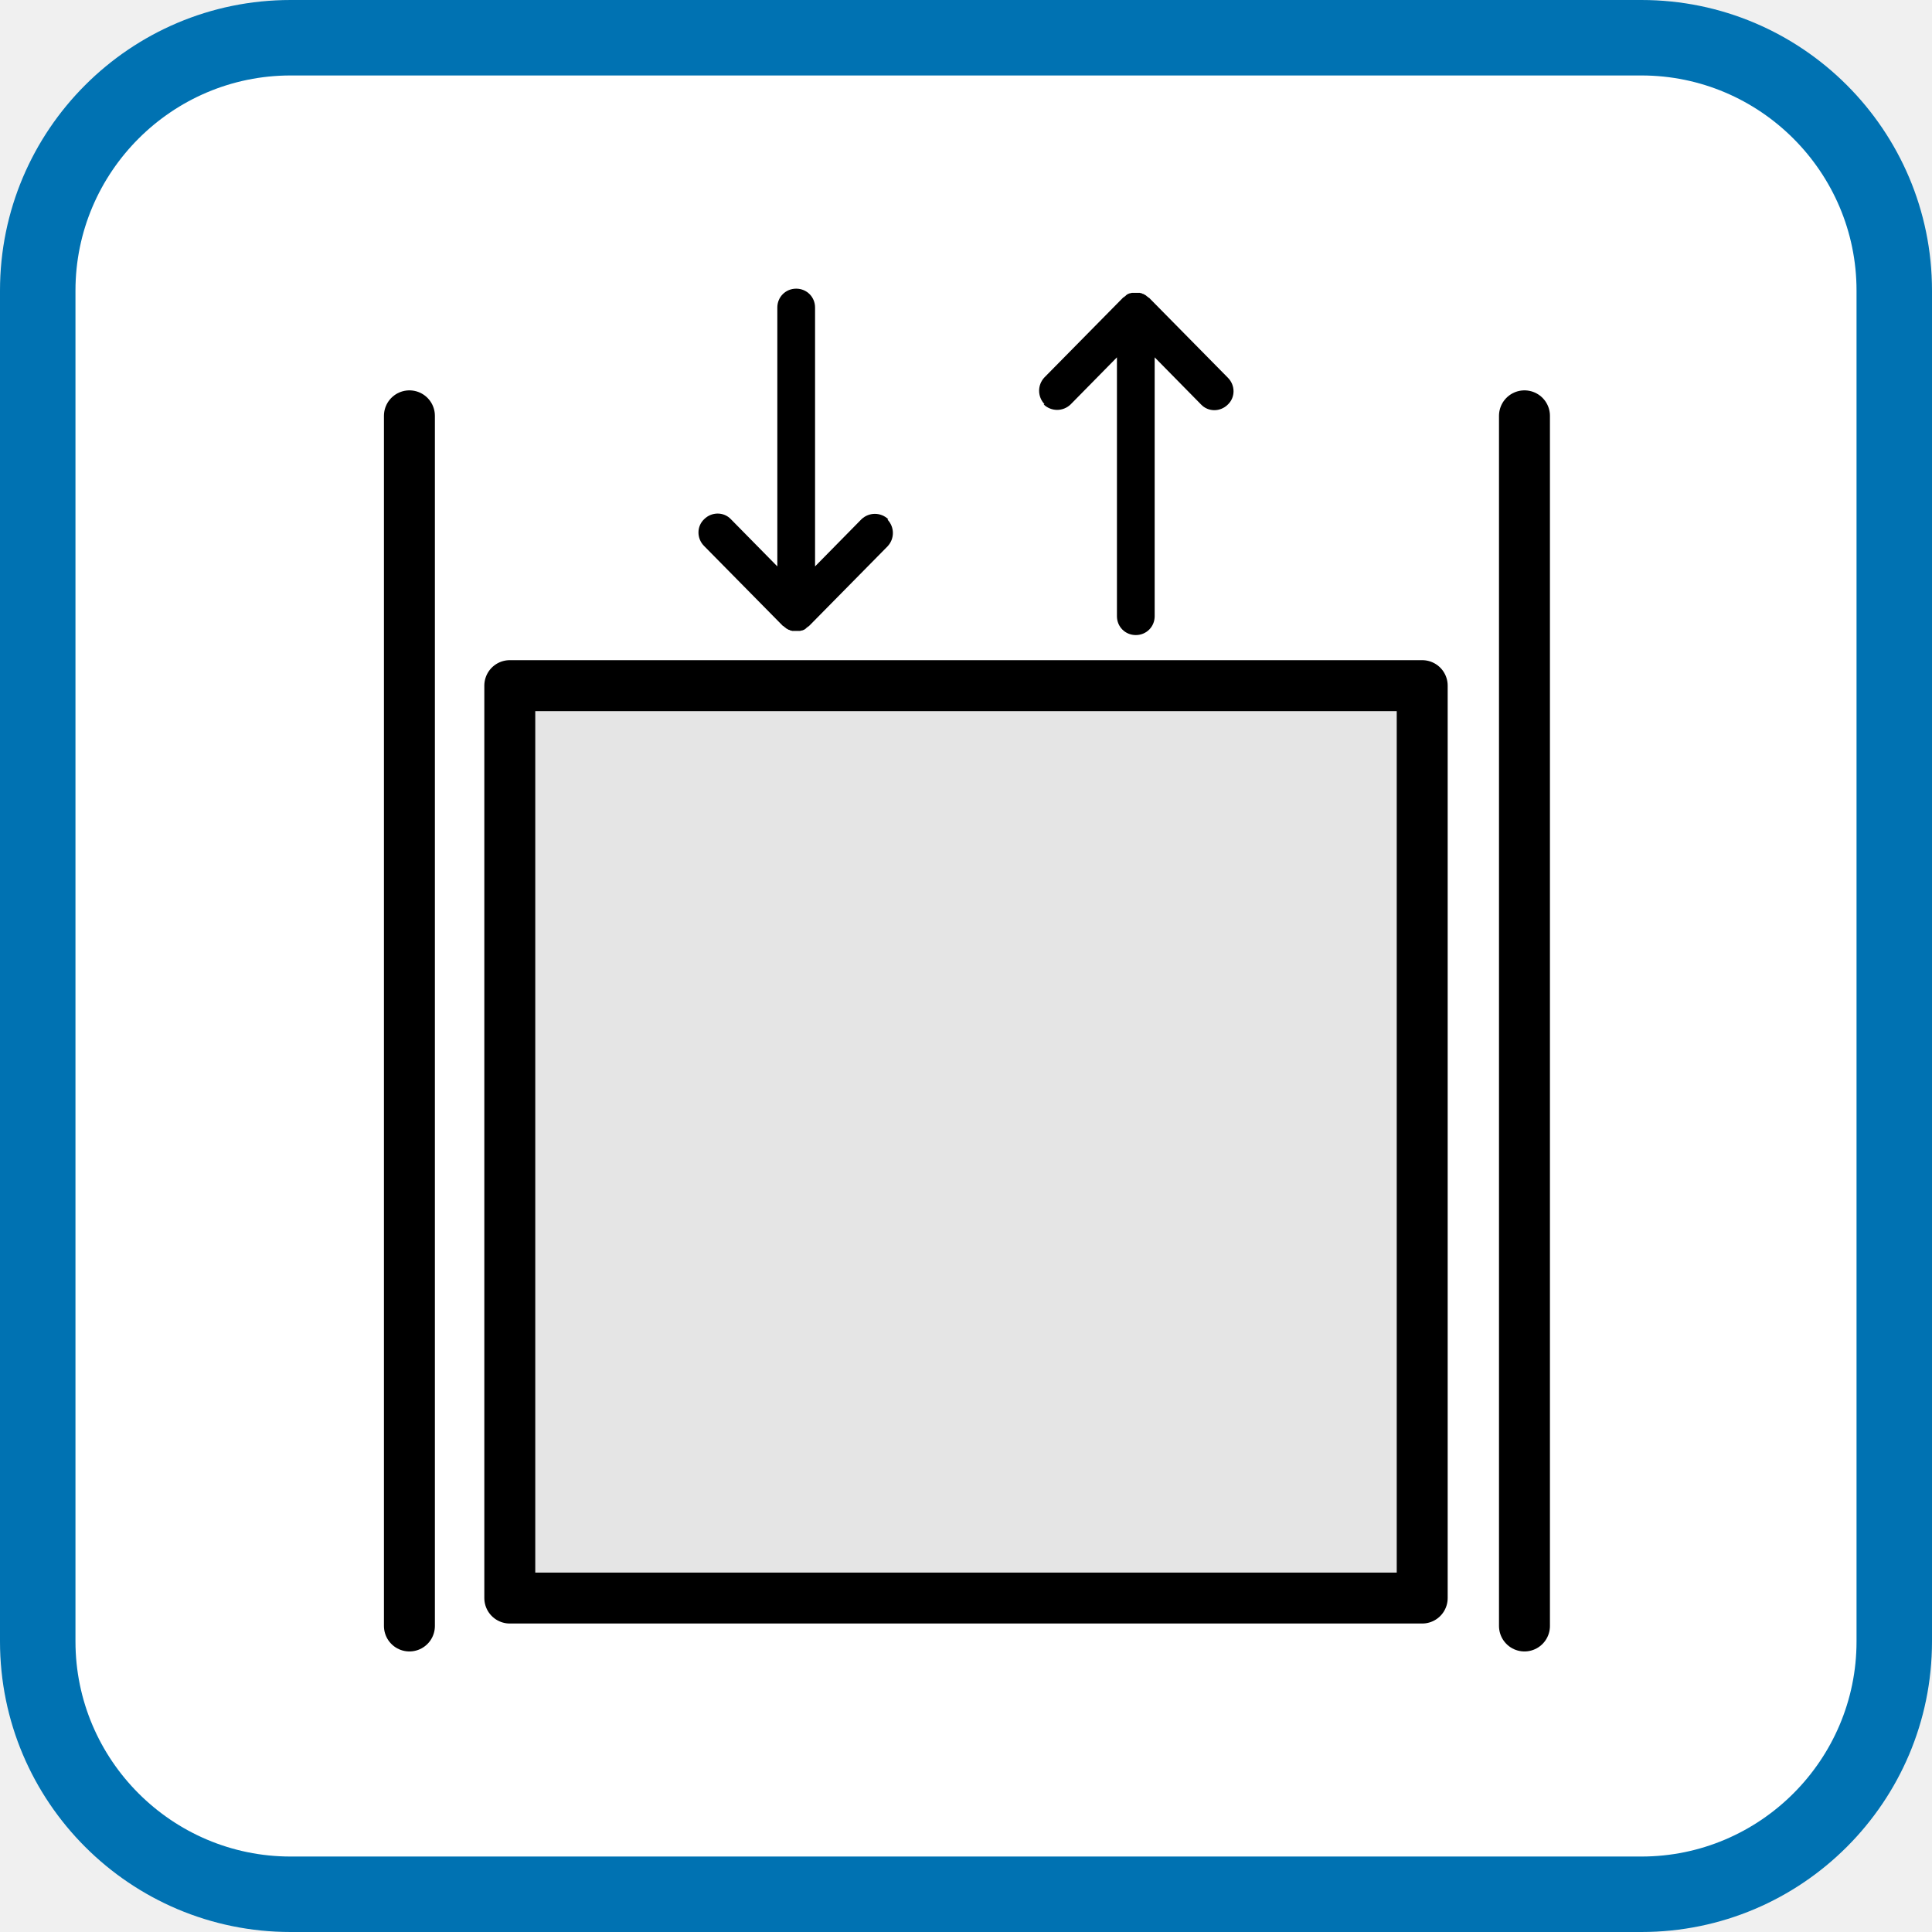
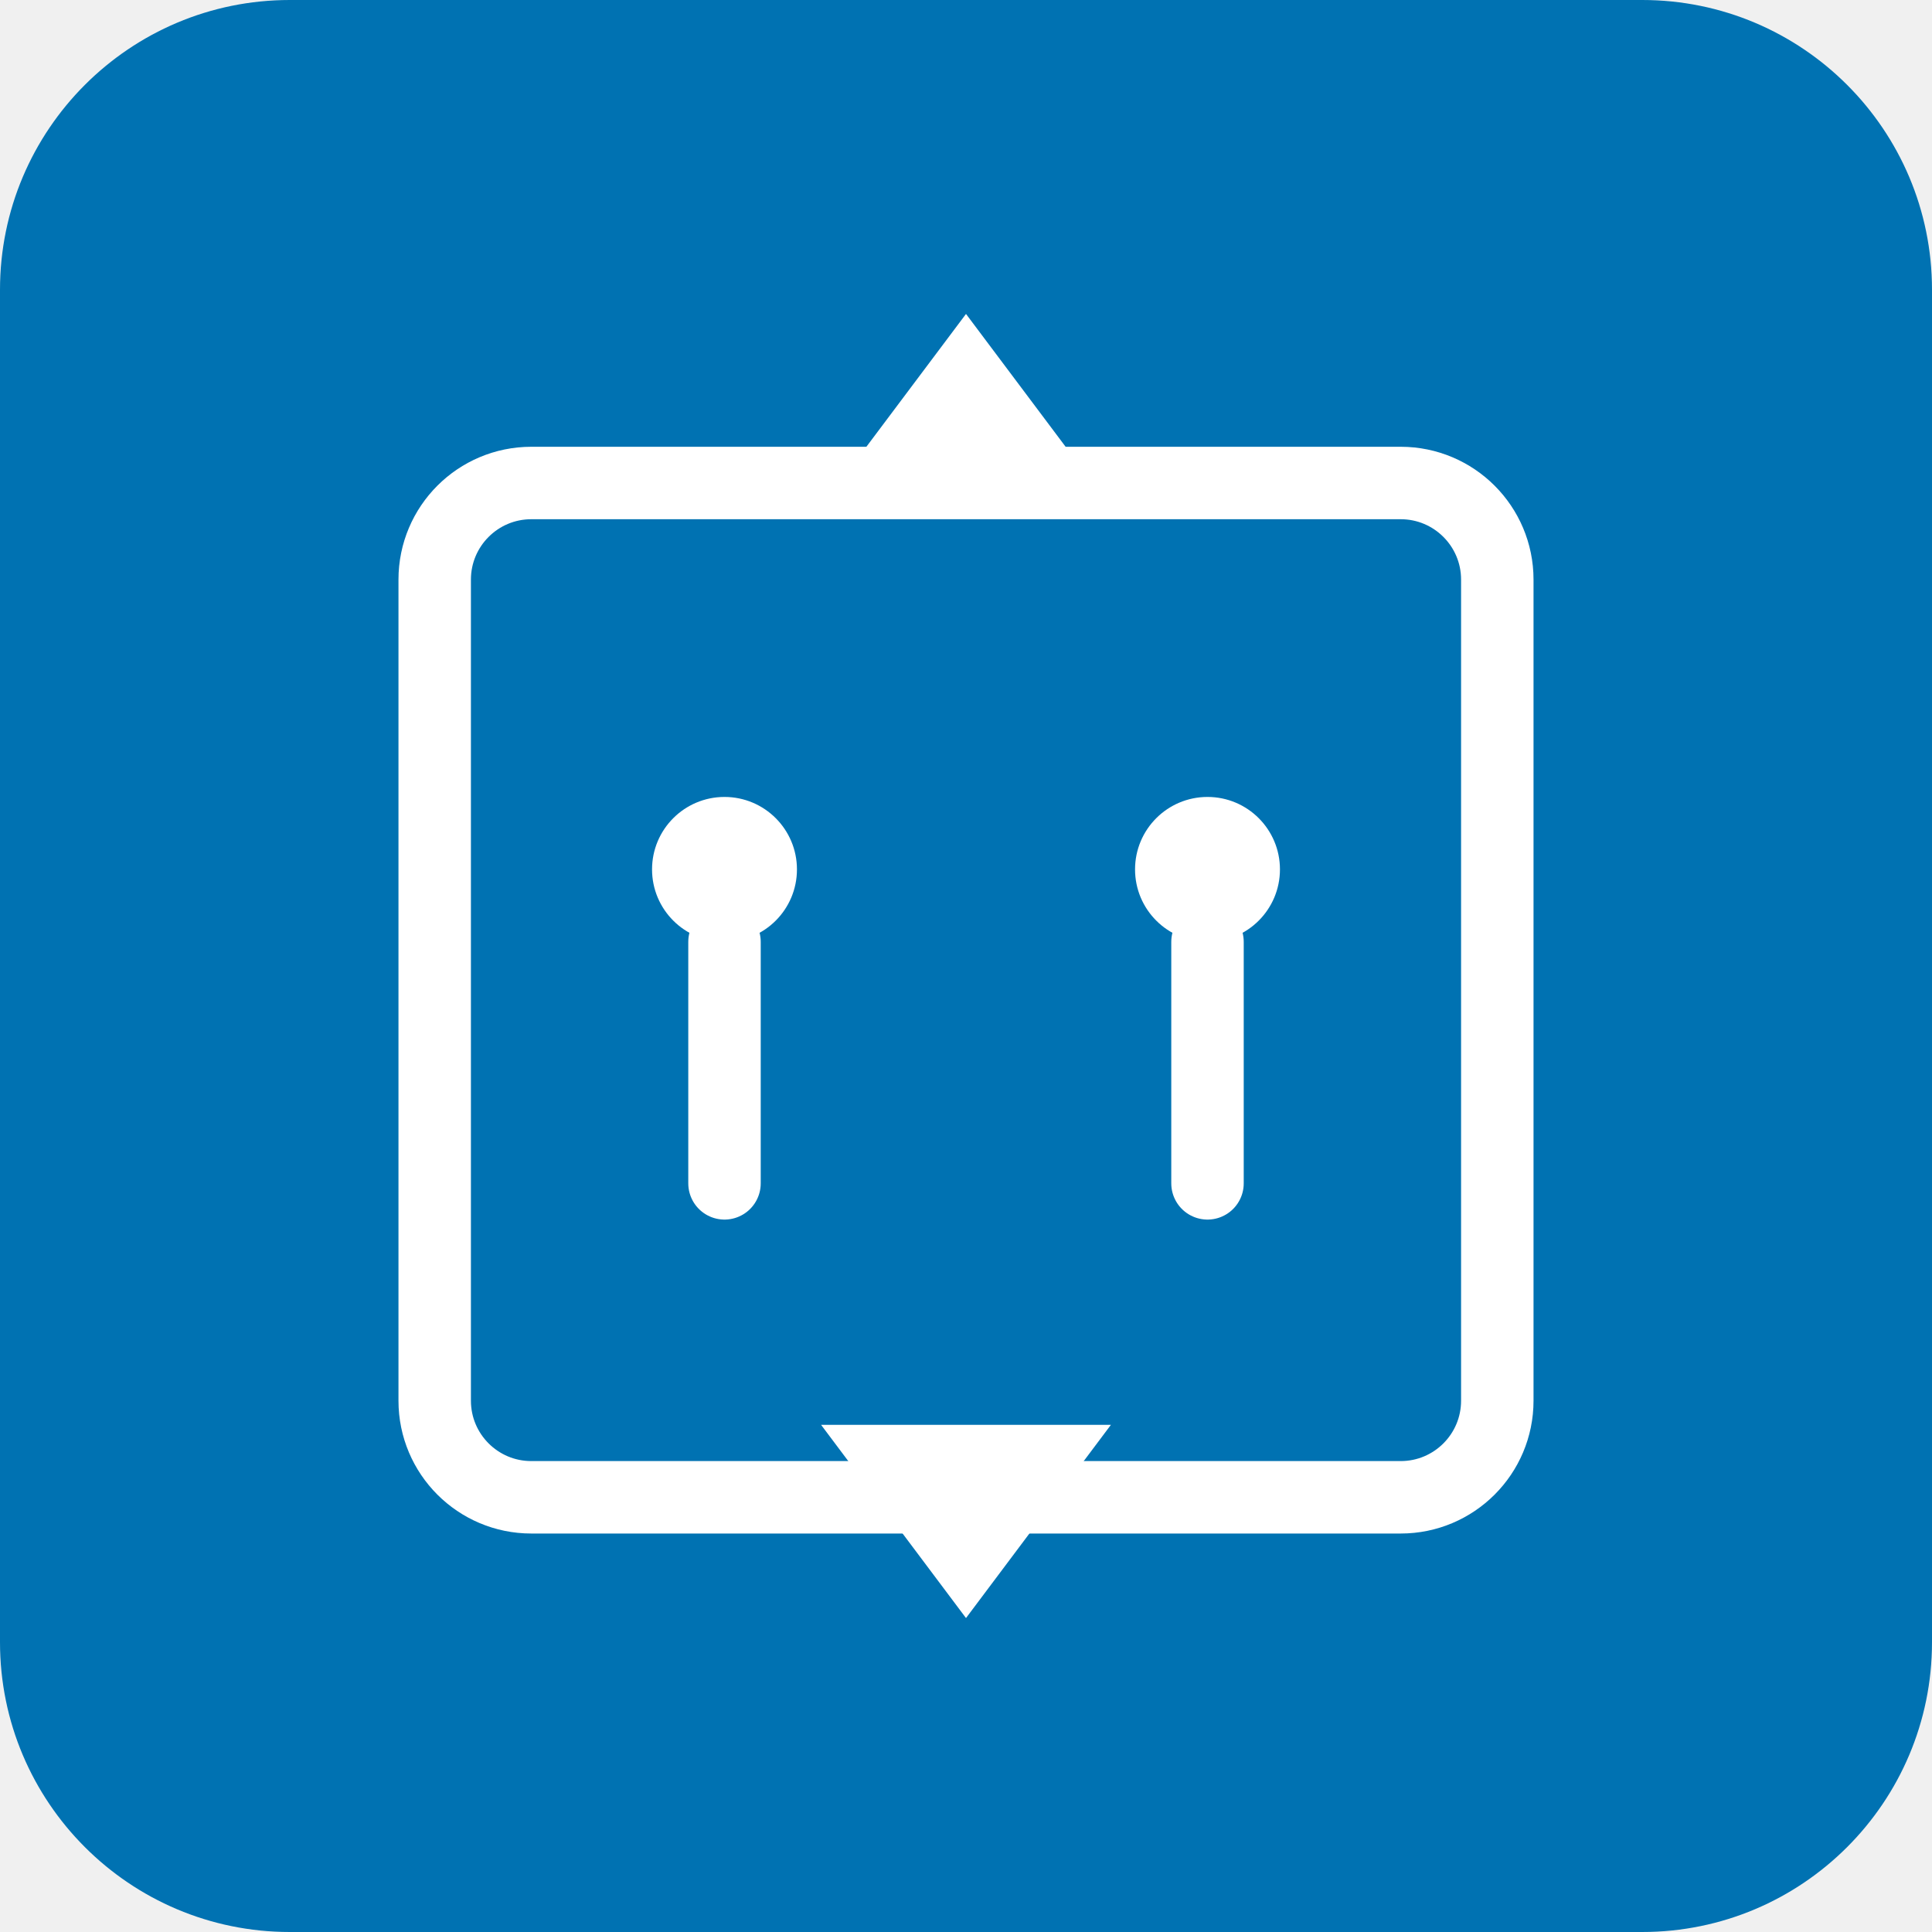
- <svg xmlns="http://www.w3.org/2000/svg" viewBox="0 0 512 512">
-   <g id="_01_Inizio_percorso">
-     <g id="Icona_Bianco">
-       <rect x="12" y="12" width="488.1" height="488.1" rx="73.4" ry="73.4" fill="#fff" />
-     </g>
-   </g>
-   <g id="_04_Ascensore">
-     <g id="Bordo_Orientamento">
-       <path d="M435,20c31.4,0,57,25.6,57,57v358c0,31.4-25.6,57-57,57H77c-31.4,0-57-25.6-57-57V77c0-31.4,25.6-57,57-57h358M435,0H77C34.5,0,0,34.5,0,77v358c0,42.5,34.5,77,77,77h358c42.5,0,77-34.5,77-77V77c0-42.5-34.5-77-77-77h0Z" fill="#0072b2" />
-     </g>
-     <rect x="135.1" y="181.7" width="241.8" height="241.8" fill="#e5e5e5" stroke="#000" stroke-linecap="round" stroke-linejoin="round" stroke-width="13.5" />
-     <path d="M235.4,137.6c-2-1.9-5.1-1.9-7.1,0l-12.3,12.5v-68.6c0-2.8-2.2-5-5-5s-5,2.2-5,5v68.6l-12.3-12.5c-1.9-2-5.1-2-7.1,0-2,1.9-2,5.1,0,7.1l20.9,21.2s0,0,.1,0c.2.2.3.3.5.4,0,0,.1.1.2.2.2.1.5.3.7.4,0,0,0,0,0,0,0,0,0,0,0,0,.2,0,.3.1.5.2.1,0,.3,0,.4.1.3,0,.6,0,1,0s0,0,0,0,0,0,0,0c.3,0,.6,0,1,0,.1,0,.3,0,.4-.1.2,0,.3,0,.5-.1,0,0,0,0,0,0,0,0,0,0,0,0,.3-.1.5-.2.7-.4,0,0,.1,0,.2-.2.2-.1.4-.3.5-.4,0,0,0,0,.1,0l20.9-21.2c1.9-2,1.9-5.1,0-7.1Z" />
-     <path d="M276.6,107.2c2,1.9,5.1,1.9,7.1,0l12.3-12.5v68.6c0,2.8,2.2,5,5,5s5-2.2,5-5v-68.6l12.3,12.5c1.9,2,5.1,2,7.1,0,2-1.9,2-5.1,0-7.1l-20.9-21.2s0,0-.1,0c-.2-.2-.3-.3-.5-.4,0,0-.1-.1-.2-.2-.2-.1-.5-.3-.7-.4,0,0,0,0,0,0,0,0,0,0,0,0-.2,0-.3-.1-.5-.2-.1,0-.3,0-.4-.1-.3,0-.6,0-1,0s0,0,0,0,0,0,0,0c-.3,0-.6,0-1,0-.1,0-.3,0-.4.1-.2,0-.3,0-.5.1,0,0,0,0,0,0,0,0,0,0,0,0-.3.1-.5.2-.7.4,0,0-.1,0-.2.2-.2.1-.4.3-.5.4,0,0,0,0-.1,0l-20.9,21.2c-1.9,2-1.9,5.1,0,7.1Z" />
-     <line x1="108.5" y1="430.9" x2="108.5" y2="110.2" fill="none" stroke="#000" stroke-linecap="round" stroke-linejoin="round" stroke-width="13.5" />
-     <line x1="404" y1="430.9" x2="404" y2="110.2" fill="none" stroke="#000" stroke-linecap="round" stroke-linejoin="round" stroke-width="13.5" />
-   </g>
+ <svg xmlns="http://www.w3.org/2000/svg" viewBox="0 0 80 80" role="img" aria-hidden="true">
+   <rect width="80" height="80" rx="12" fill="#0072B2" />
+   <rect x="18" y="20" width="44" height="42" rx="4" fill="none" stroke="#fff" stroke-width="3" />
+   <path d="M40 13l-6 8h12z" fill="#fff" />
+   <path d="M40 67l-6-8h12z" fill="#fff" />
+   <circle cx="30" cy="36" r="3" fill="#fff" />
+   <path d="M30 39v10" fill="none" stroke="#fff" stroke-width="3" stroke-linecap="round" />
+   <circle cx="50" cy="36" r="3" fill="#fff" />
+   <path d="M50 39v10" fill="none" stroke="#fff" stroke-width="3" stroke-linecap="round" />
</svg>
